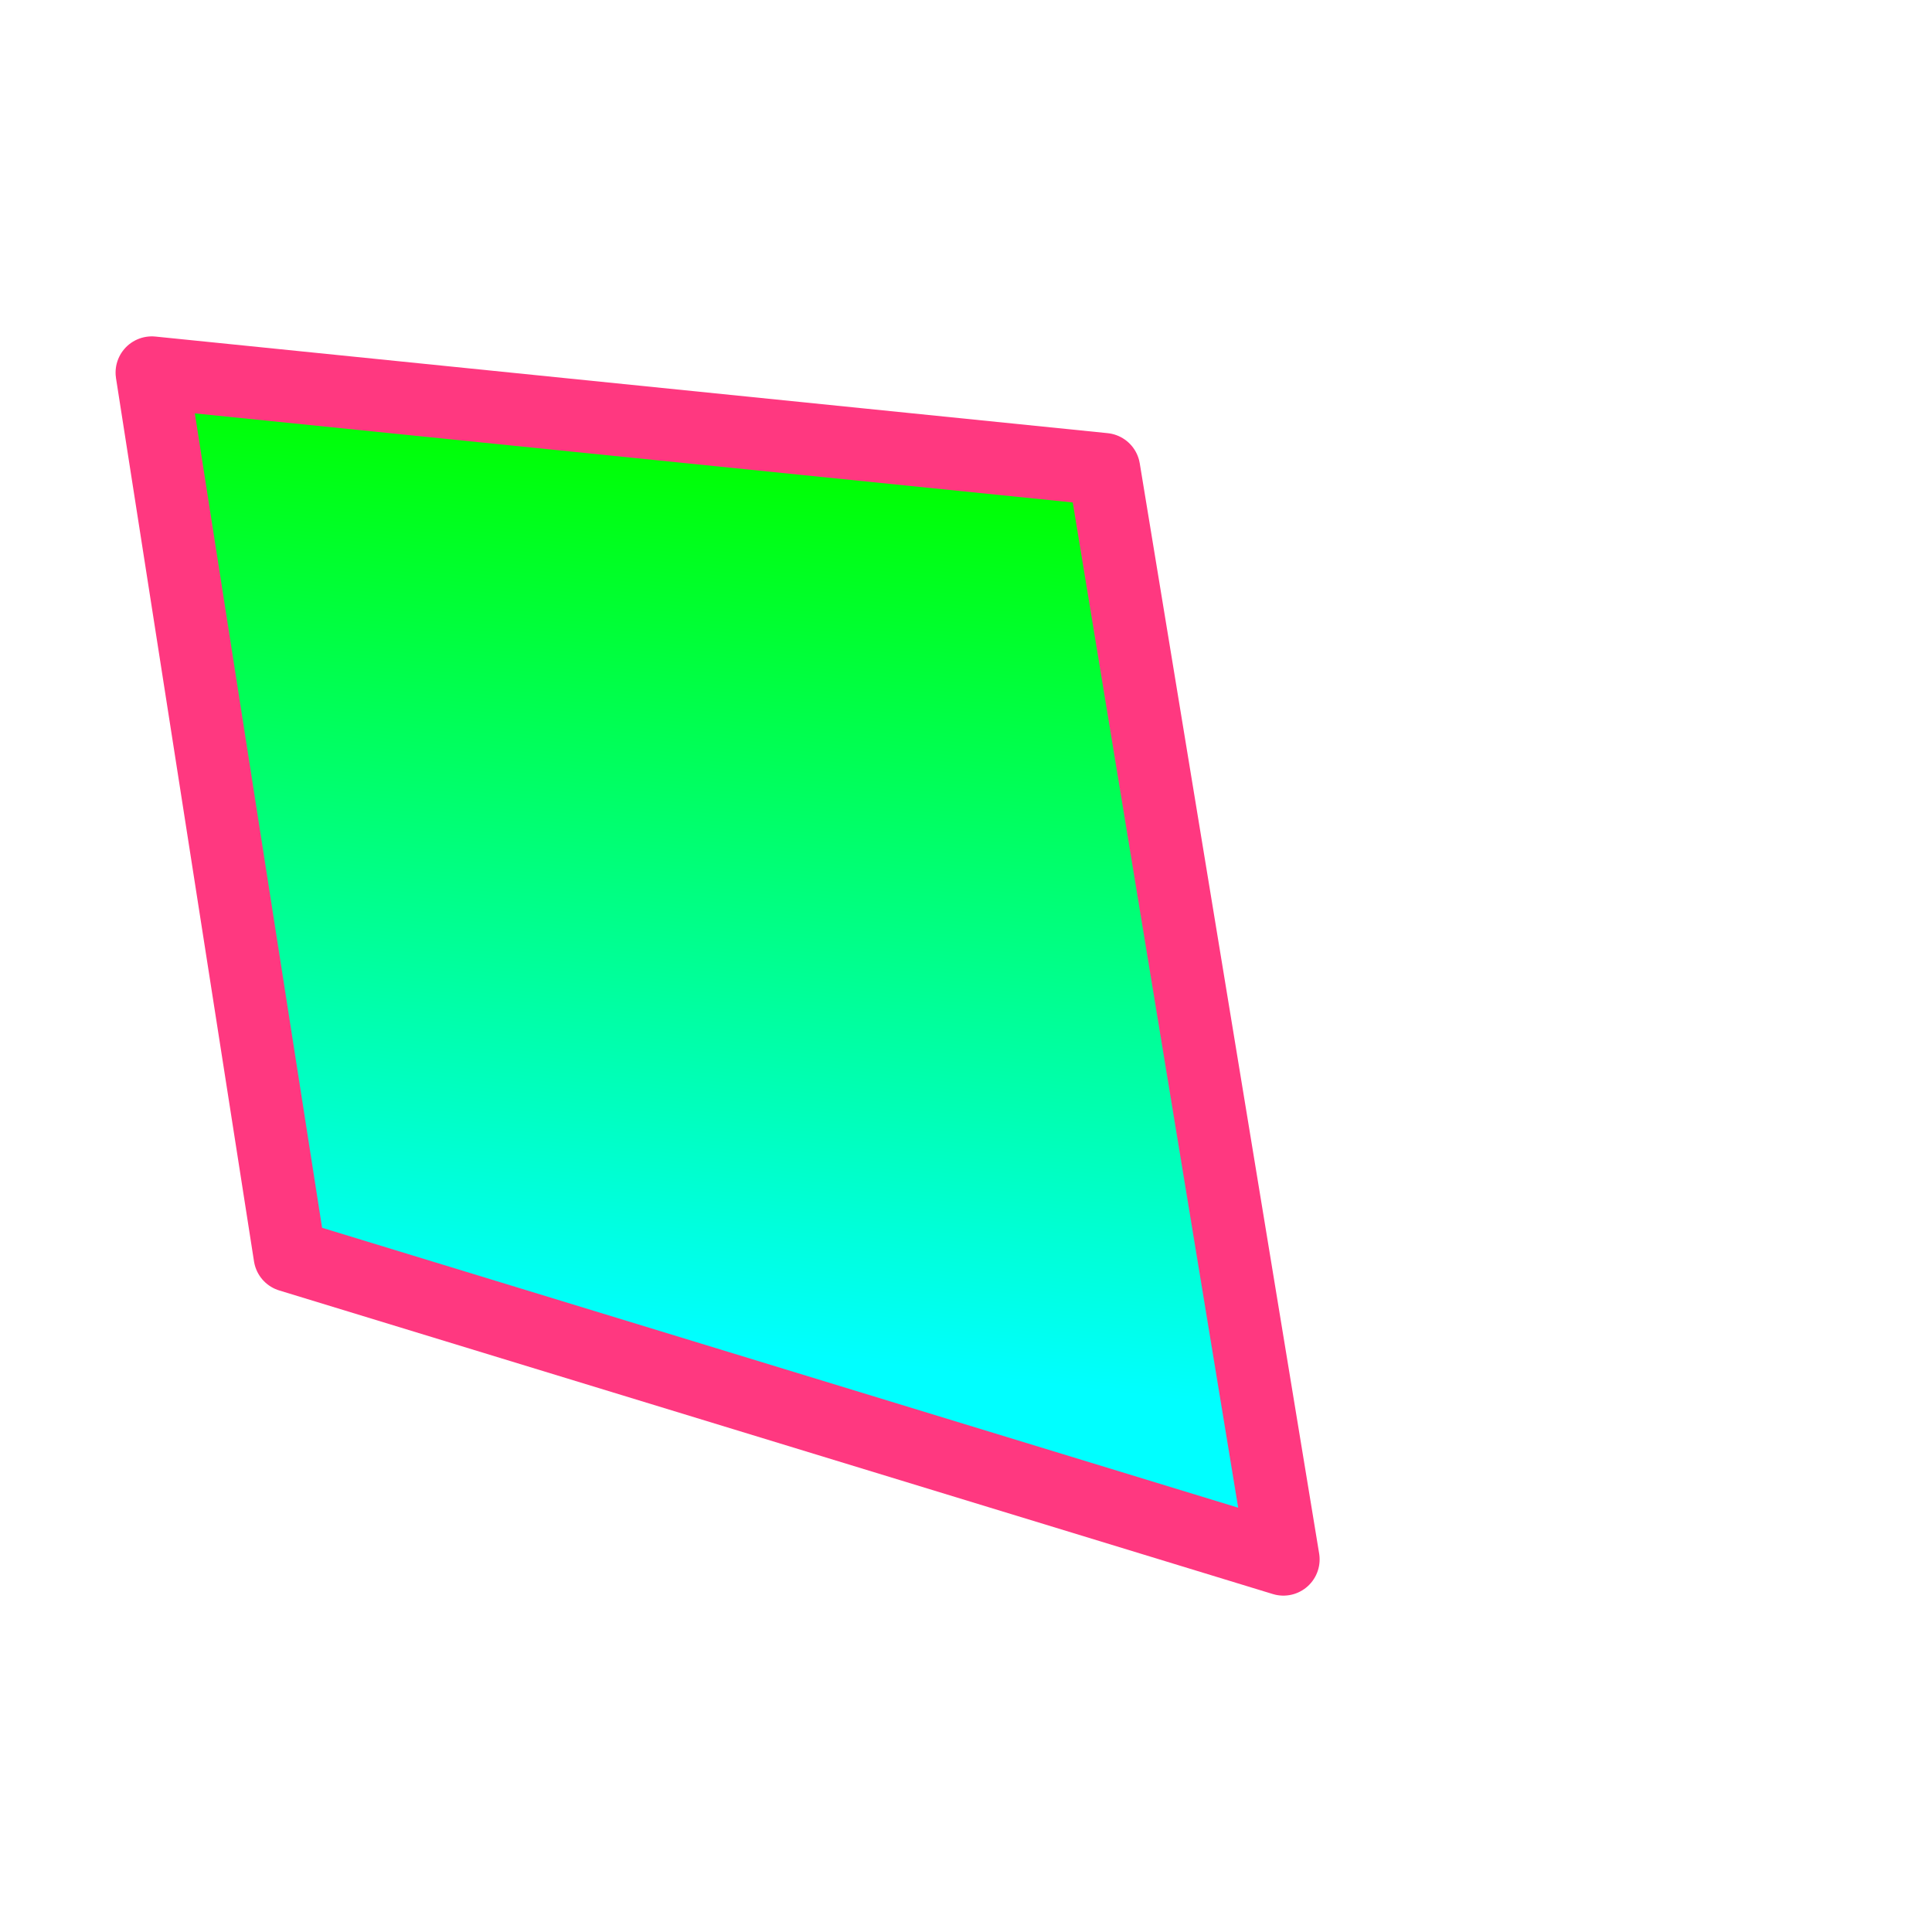
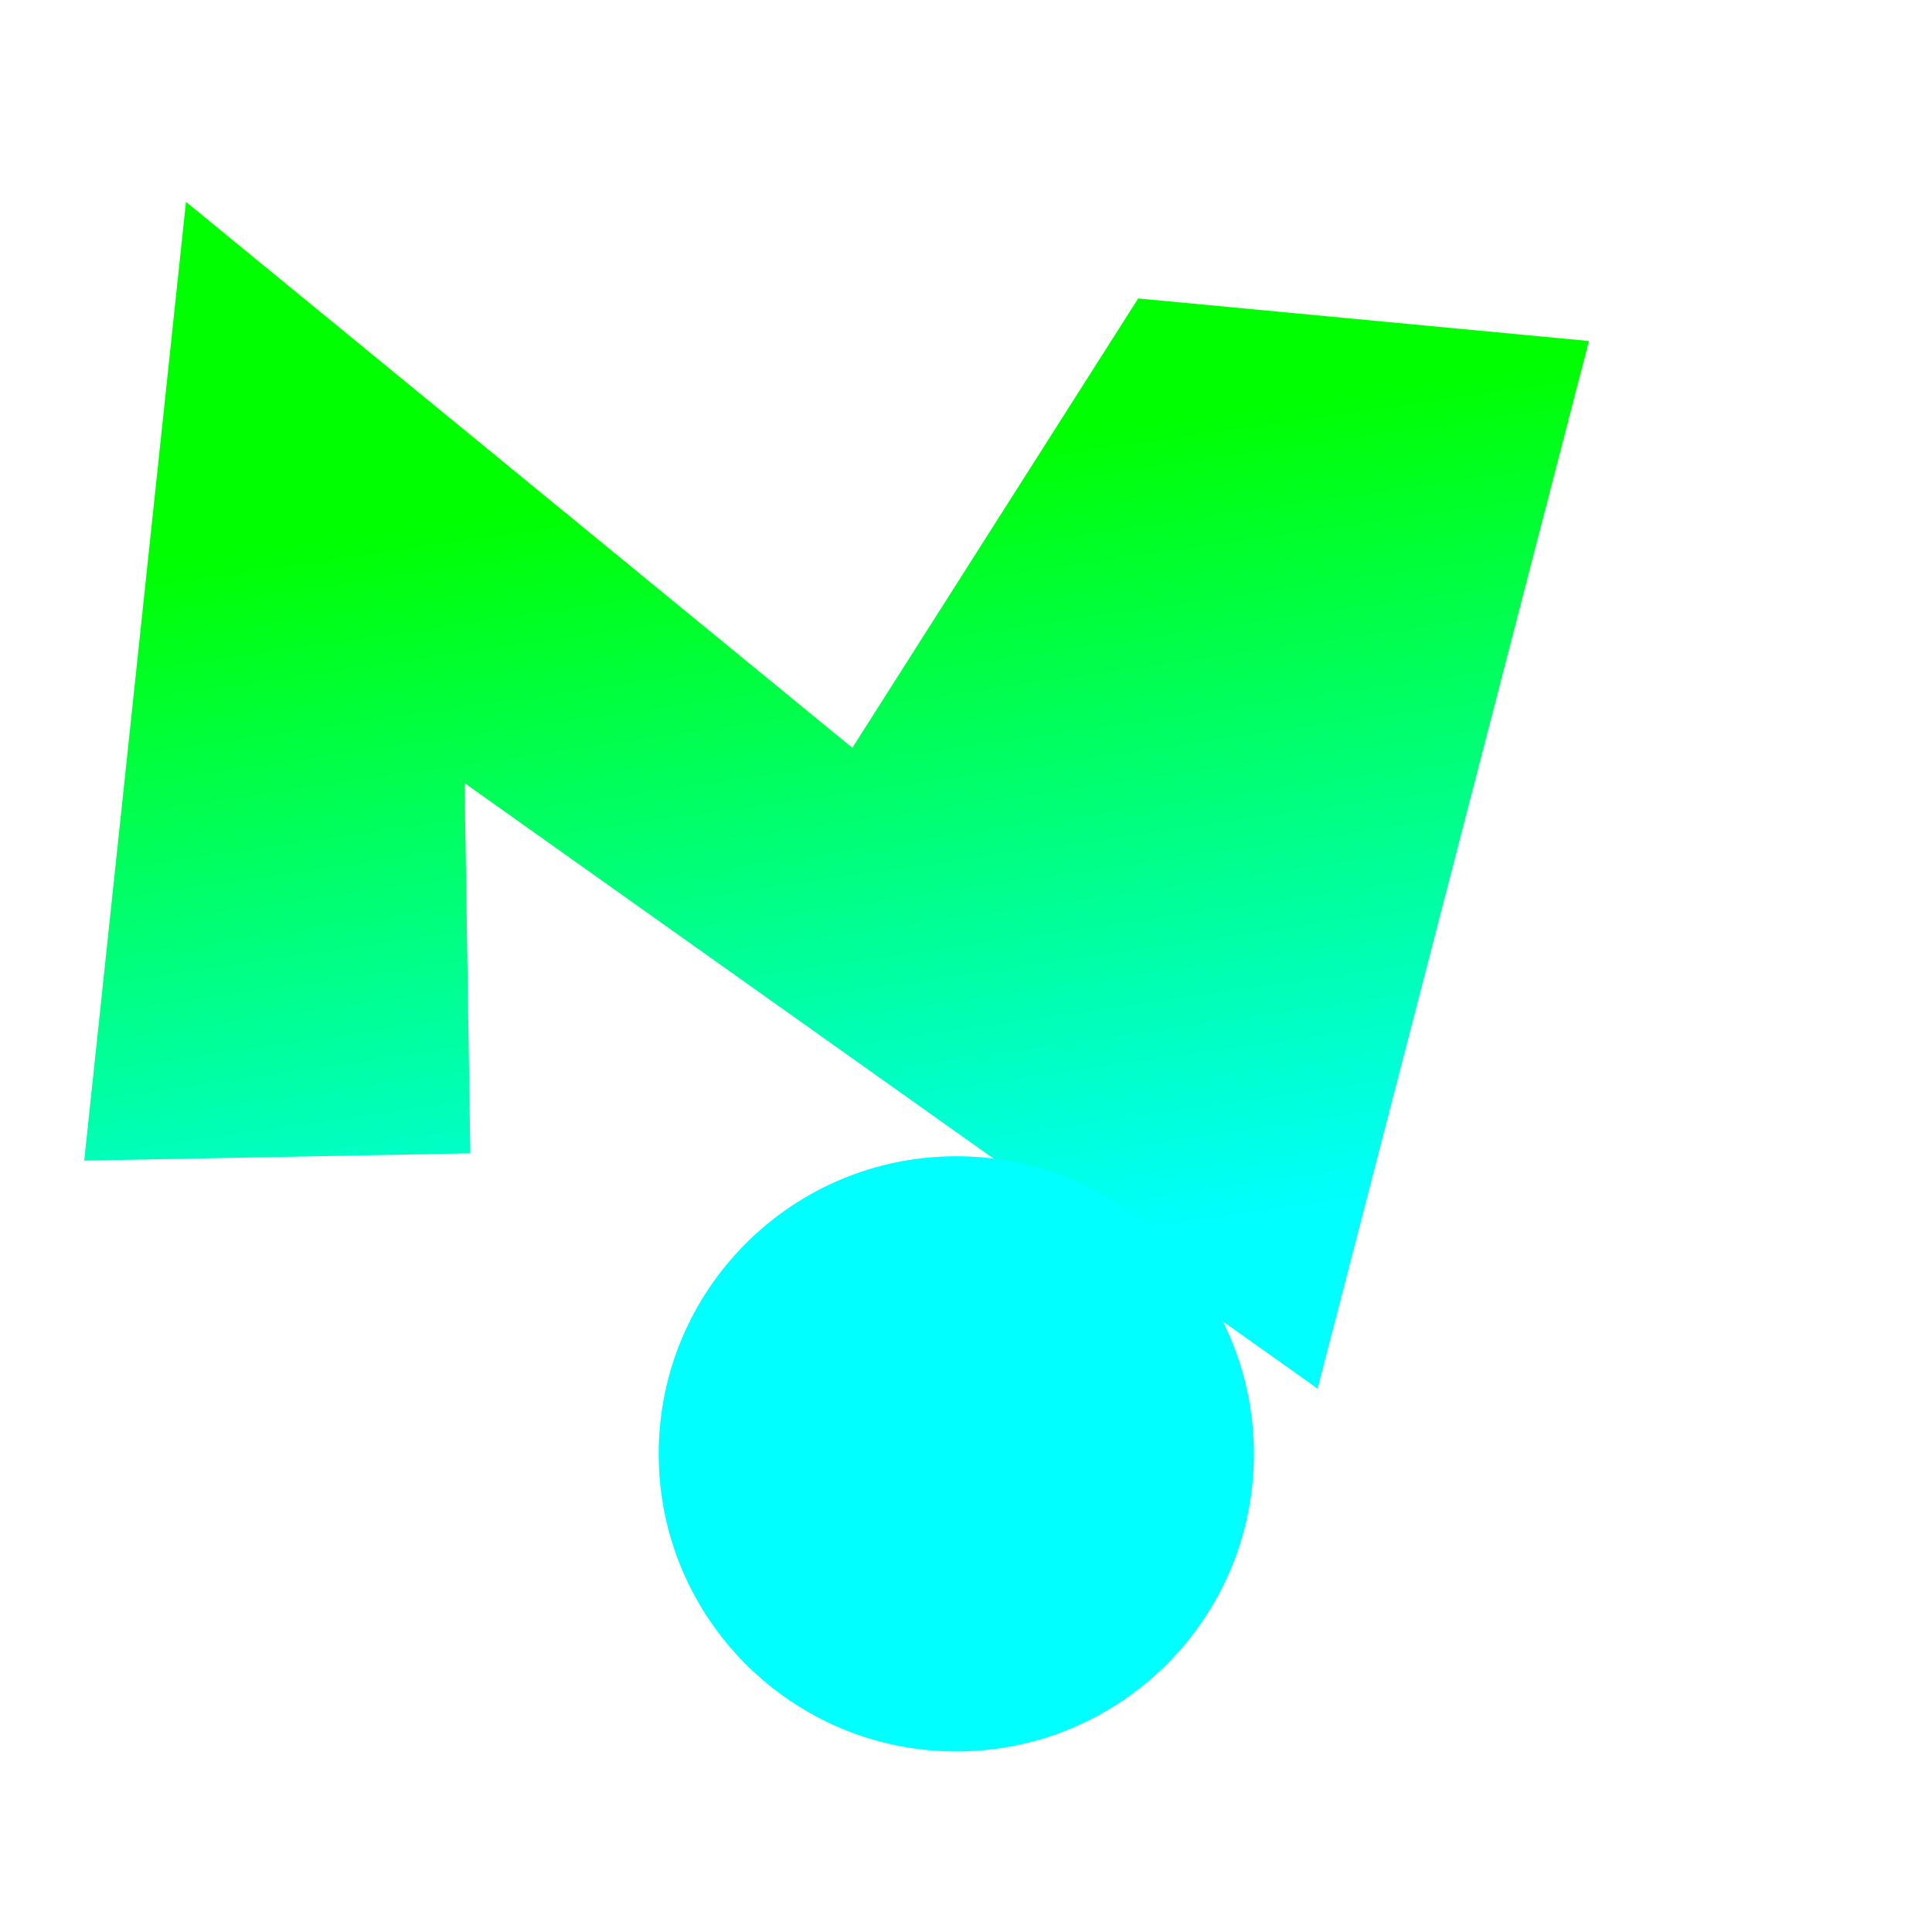
<svg xmlns="http://www.w3.org/2000/svg" xmlns:xlink="http://www.w3.org/1999/xlink" width="400" height="400" id="svg2" version="1.1">
  <defs id="defs4">
    <linearGradient id="linearGradient3774">
      <stop style="stop-color:#00ffff;stop-opacity:1;" offset="0" id="stop3776" />
      <stop style="stop-color:#00ff00;stop-opacity:1;" offset="1" id="stop3778" />
    </linearGradient>
    <linearGradient xlink:href="#linearGradient3774" id="linearGradient3780" x1="57.276" y1="178.571" x2="231.295" y2="178.571" gradientUnits="userSpaceOnUse" />
-     <linearGradient xlink:href="#linearGradient3774" id="linearGradient3783" gradientUnits="userSpaceOnUse" x1="151.562" y1="278.571" x2="174.153" y2="95.714" />
+     <linearGradient xlink:href="#linearGradient3774" id="linearGradient3783" gradientUnits="userSpaceOnUse" x1="198.029" y1="261.399" x2="174.153" y2="95.714" />
  </defs>
  <g id="layer1" transform="translate(0,-652.3622)">
-     <path transform="translate(0,652.3622)" style="color:#000000;fill:url(#linearGradient3783);fill-opacity:1;fill-rule:nonzero;stroke:#ff3880;stroke-width:15;stroke-linecap:round;stroke-linejoin:round;stroke-miterlimit:4;stroke-opacity:1;stroke-dashoffset:0;marker:none;visibility:visible;display:inline;overflow:visible;enable-background:accumulate" d="m 31.429,77.143 197.143,20 37.143,225.714 L 60,260 z" id="rect2985" />
+     <path transform="translate(0,652.3622)" style="color:#000000;fill:url(#linearGradient3783);fill-opacity:1;fill-rule:nonzero;stroke:none;stroke-width:15;marker:none;visibility:visible;display:inline;overflow:visible;enable-background:accumulate" d="M 38.5,41.788 176.467,154.823 235.643,61.788 328.965,70.599 272.785,287.502 96.187,162.129 l 1.189,76.658 -79.946,1.505 z" id="rect2985" />
+     <path style="color:#000000;fill:#00ffff;fill-opacity:1;fill-rule:nonzero;stroke:none;stroke-width:15;marker:none;visibility:visible;display:inline;overflow:visible;enable-background:accumulate" id="path6346" d="m 259.609,301.005 a 61.619,61.619 0 1 1 -123.239,0 61.619,61.619 0 1 1 123.239,0 z" transform="translate(0,652.3622)" />
  </g>
</svg>
